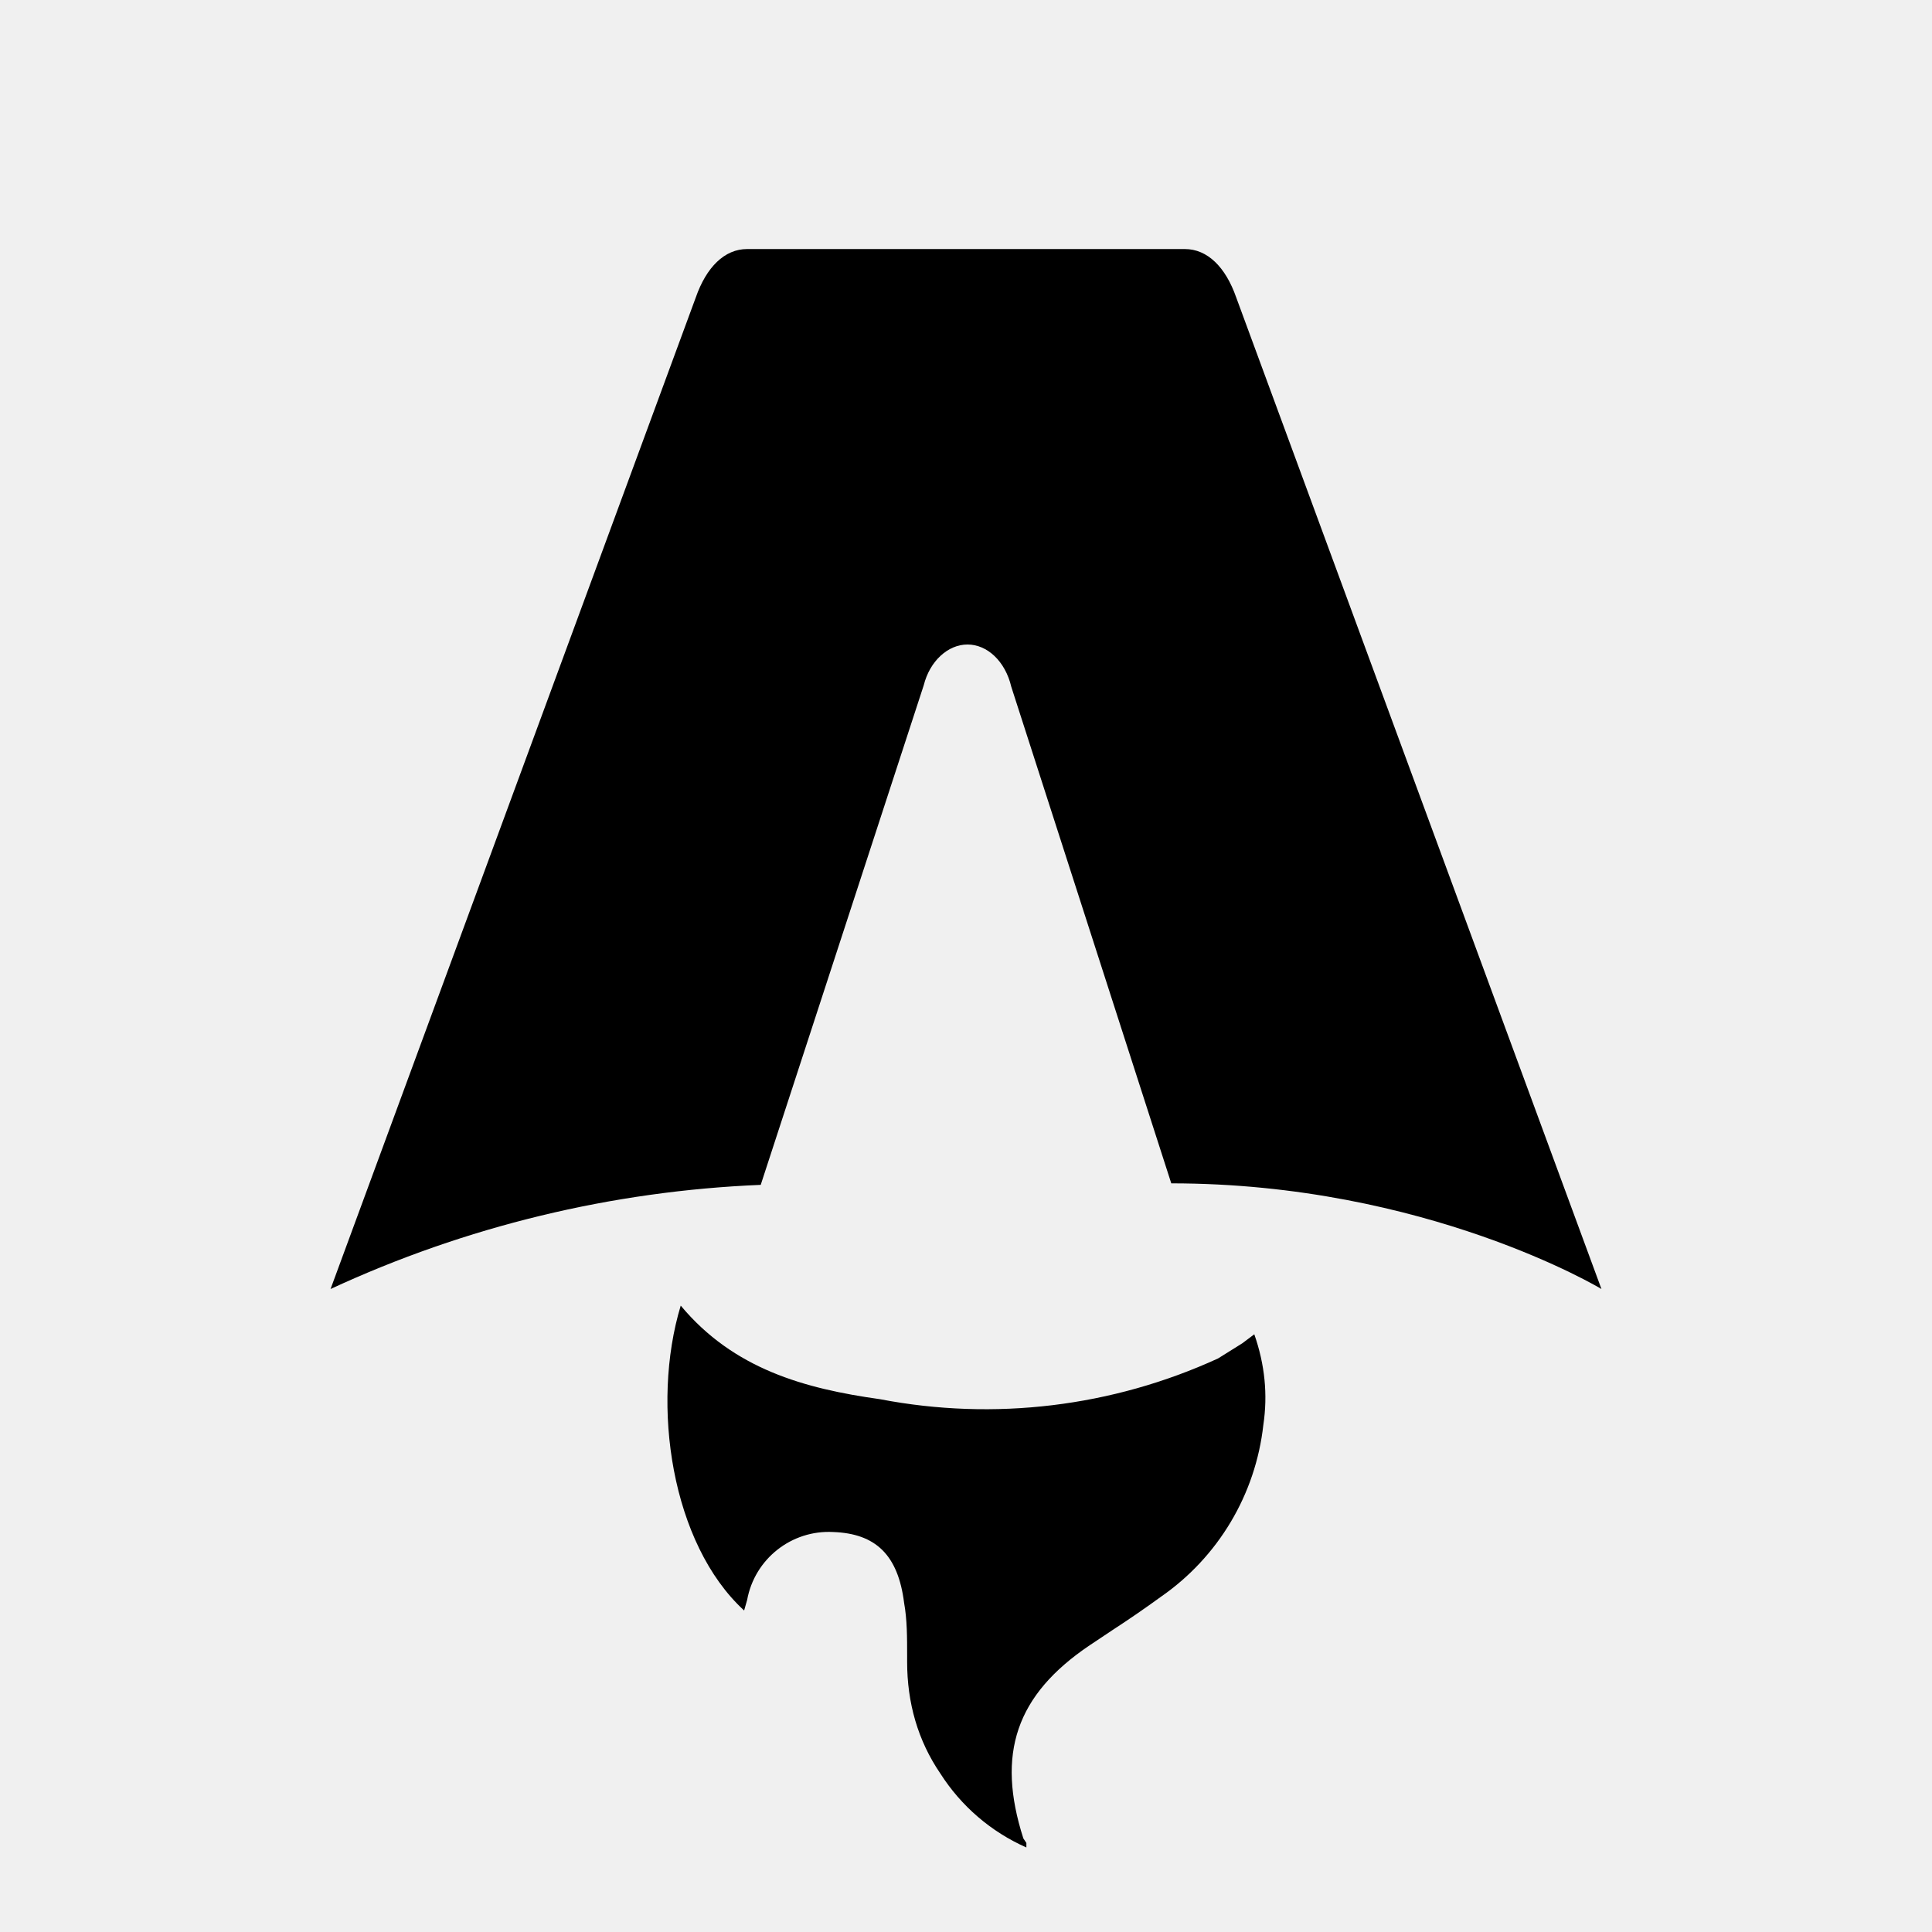
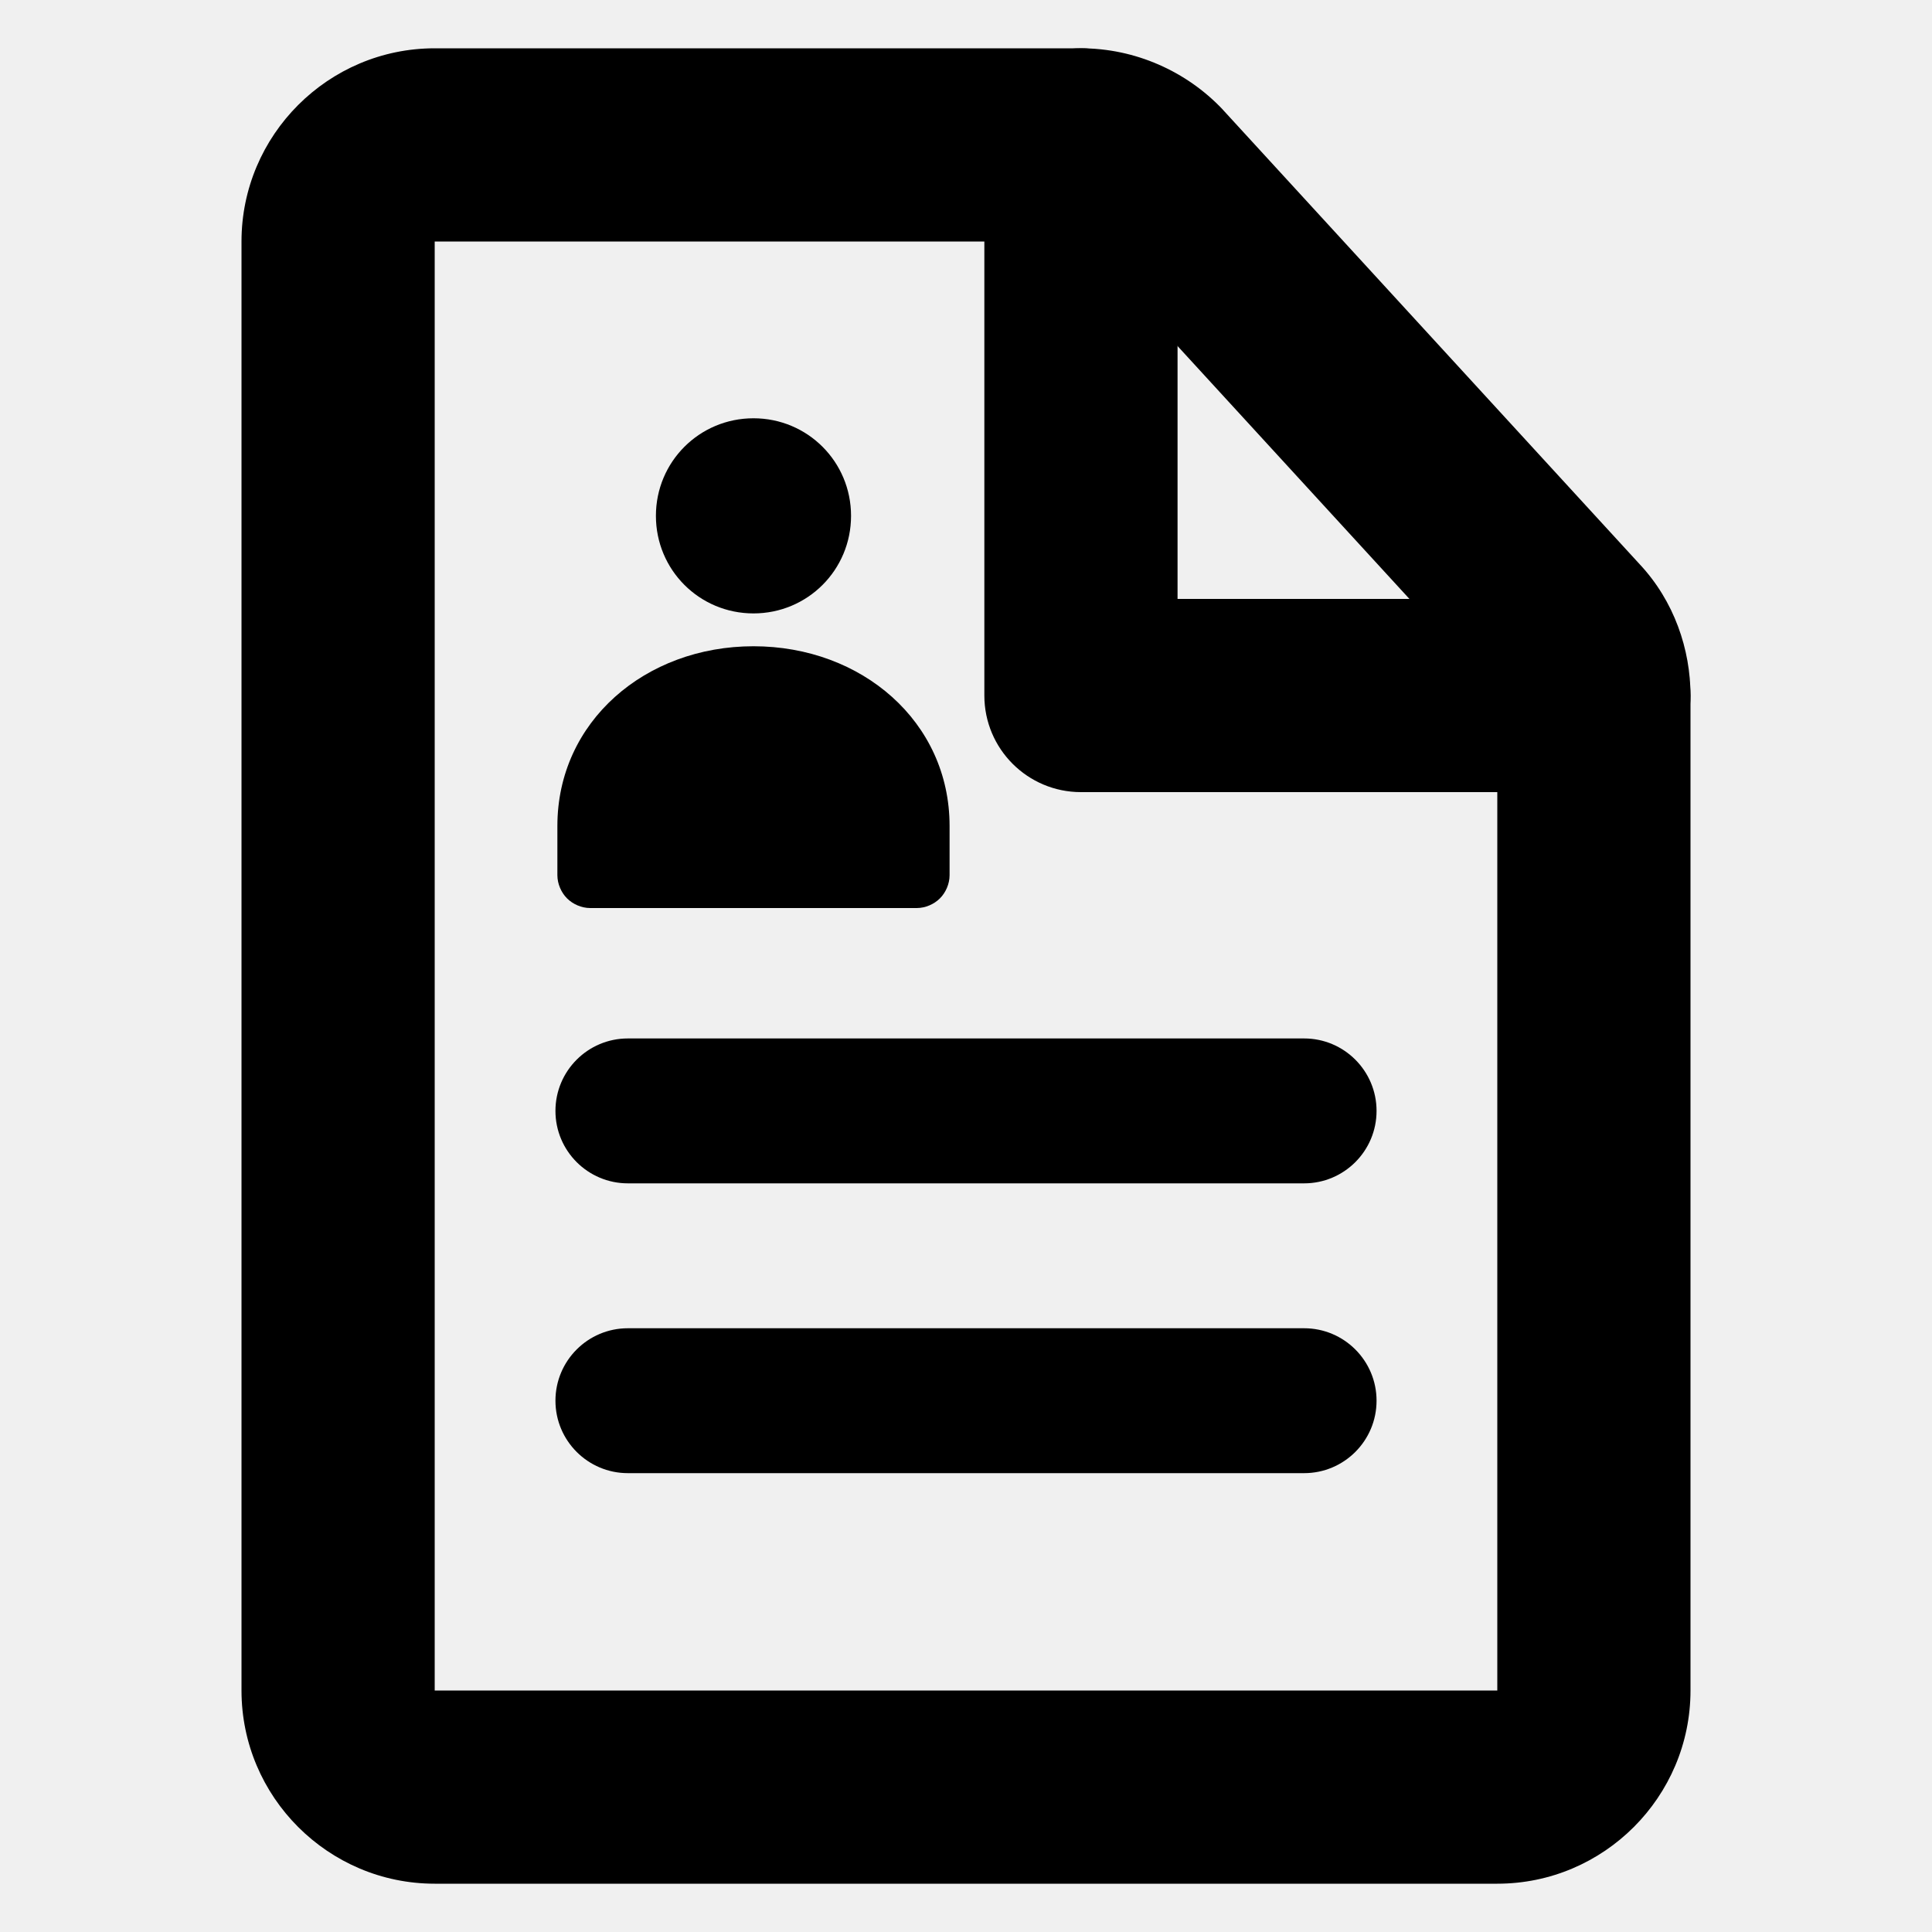
- <svg xmlns="http://www.w3.org/2000/svg" fill="none" viewBox="0 0 128 128">
-   <path d="M50.4 78.5a75.1 75.1 0 0 0-28.5 6.9l24.2-65.7c.7-2 1.9-3.2 3.4-3.2h29c1.5 0 2.7 1.2 3.4 3.2l24.2 65.7s-11.6-7-28.5-7L67 45.5c-.4-1.7-1.6-2.8-2.9-2.8-1.3 0-2.5 1.1-2.9 2.7L50.4 78.5Zm-1.1 28.2Zm-4.2-20.2c-2 6.6-.6 15.8 4.2 20.2a17.5 17.5 0 0 1 .2-.7 5.5 5.5 0 0 1 5.7-4.5c2.8.1 4.3 1.5 4.7 4.7.2 1.1.2 2.3.2 3.5v.4c0 2.7.7 5.2 2.2 7.4a13 13 0 0 0 5.7 4.9v-.3l-.2-.3c-1.8-5.6-.5-9.5 4.4-12.8l1.5-1a73 73 0 0 0 3.2-2.2 16 16 0 0 0 6.8-11.4c.3-2 .1-4-.6-6l-.8.6-1.6 1a37 37 0 0 1-22.4 2.7c-5-.7-9.7-2-13.2-6.2Z" />
+ <svg xmlns="http://www.w3.org/2000/svg" width="1em" height="1em" viewBox="0 0 20 20">
+   <g fill="currentColor">
+     <path d="M7.8 6.35c.56 0 1.01-.45 1.01-1.01S8.36 4.33 7.8 4.33s-1.01.45-1.01 1.01s.45 1.01 1.01 1.01" />
+     <path fill-rule="evenodd" d="M9.83 8.55c0-1.08-.91-1.86-2.03-1.86c-1.12 0-2.03.78-2.03 1.86v.51c0 .09.04.18.1.24c.06.06.15.1.24.1h3.38c.09 0 .18-.04.24-.1c.06-.06.1-.15.1-.24zM5.75 11.5a.75.75 0 0 1 .75-.75h7a.75.75 0 0 1 0 1.5h-7a.75.75 0 0 1-.75-.75m0 3a.75.75 0 0 1 .75-.75h7a.75.75 0 0 1 0 1.5h-7a.75.75 0 0 1-.75-.75" clip-rule="evenodd" />
+     <path fill-rule="evenodd" d="M2.5 2.5c0-1.102.898-2 2-2h6.69c.562 0 1.092.238 1.465.631l.006.007l4.312 4.702c.359.383.527.884.527 1.36v10.3c0 1.102-.898 2-2 2h-11c-1.102 0-2-.898-2-2zm8.689 0H4.5v15h11V7.192l-4.296-4.685l-.003-.001a.041.041 0 0 0-.012-.006" clip-rule="evenodd" />
+     <path fill-rule="evenodd" d="M11.19.5a1 1 0 0 1 1 1v4.7h4.31a1 1 0 1 1 0 2h-5.31a1 1 0 0 1-1-1V1.5a1 1 0 0 1 1-1" clip-rule="evenodd" />
+   </g>
  <style>
        path { fill: #000; }
        @media (prefers-color-scheme: dark) {
            path { fill: #FFF; }
        }
    </style>
</svg>
